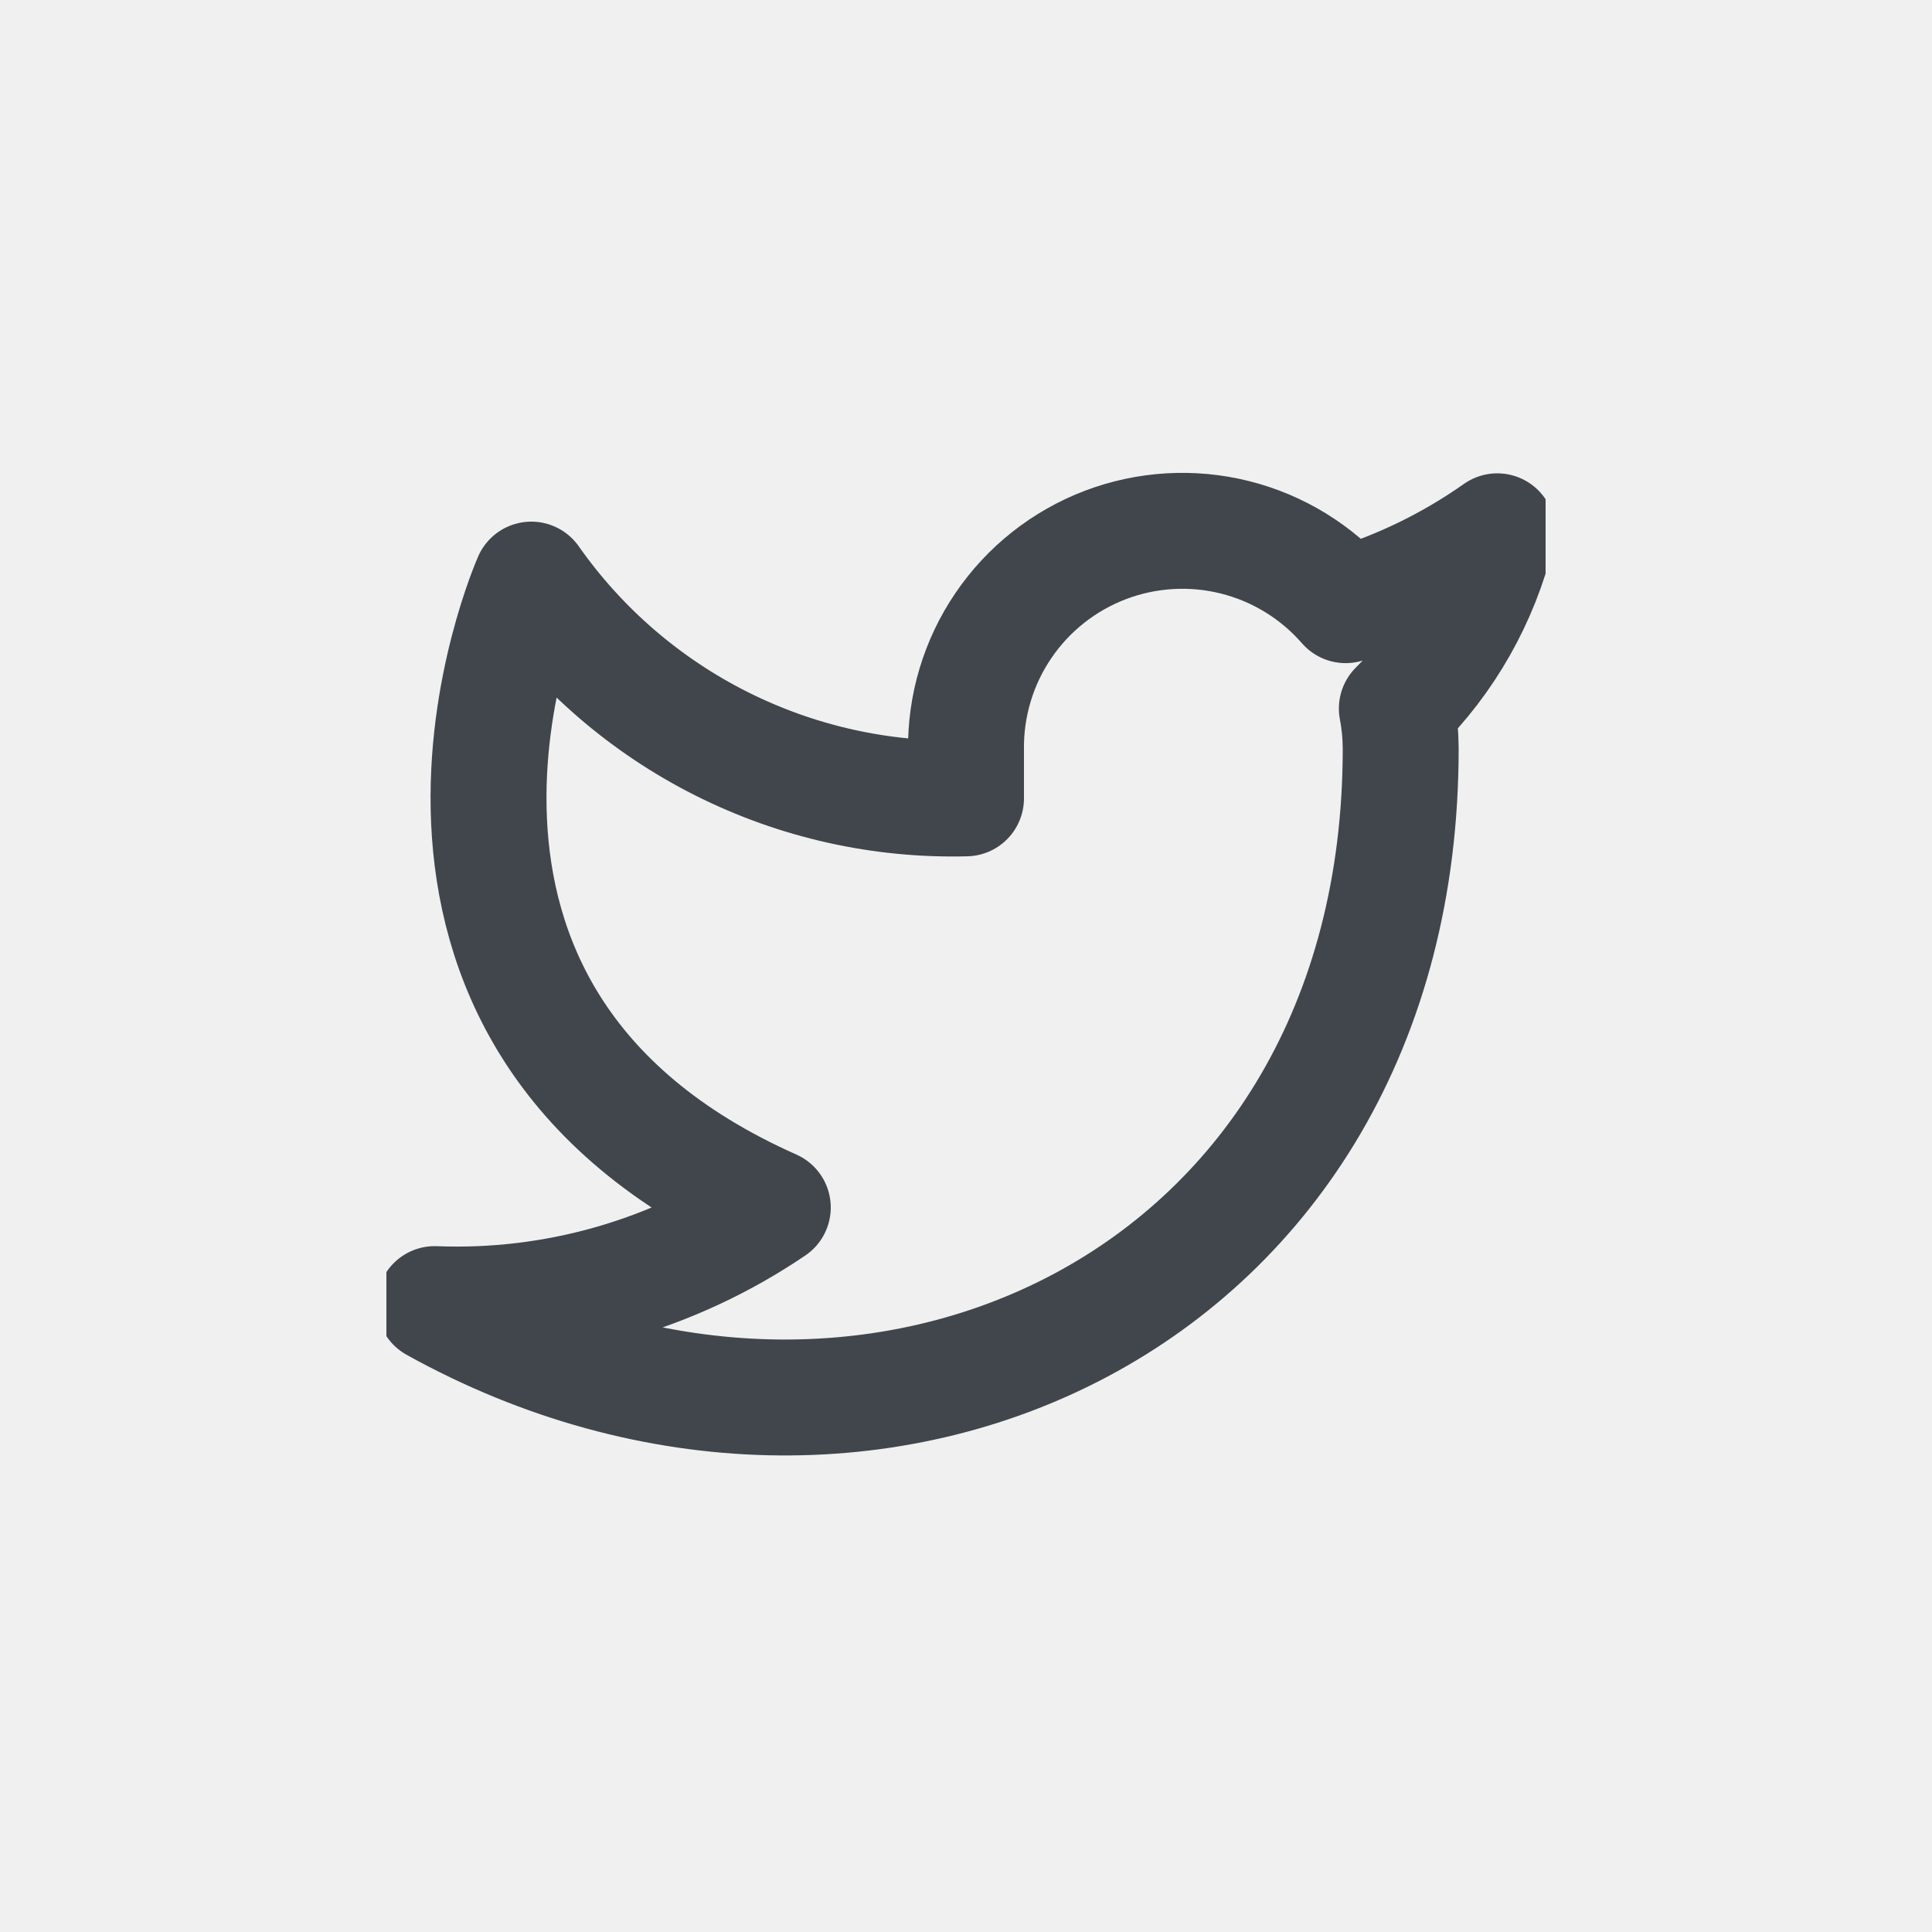
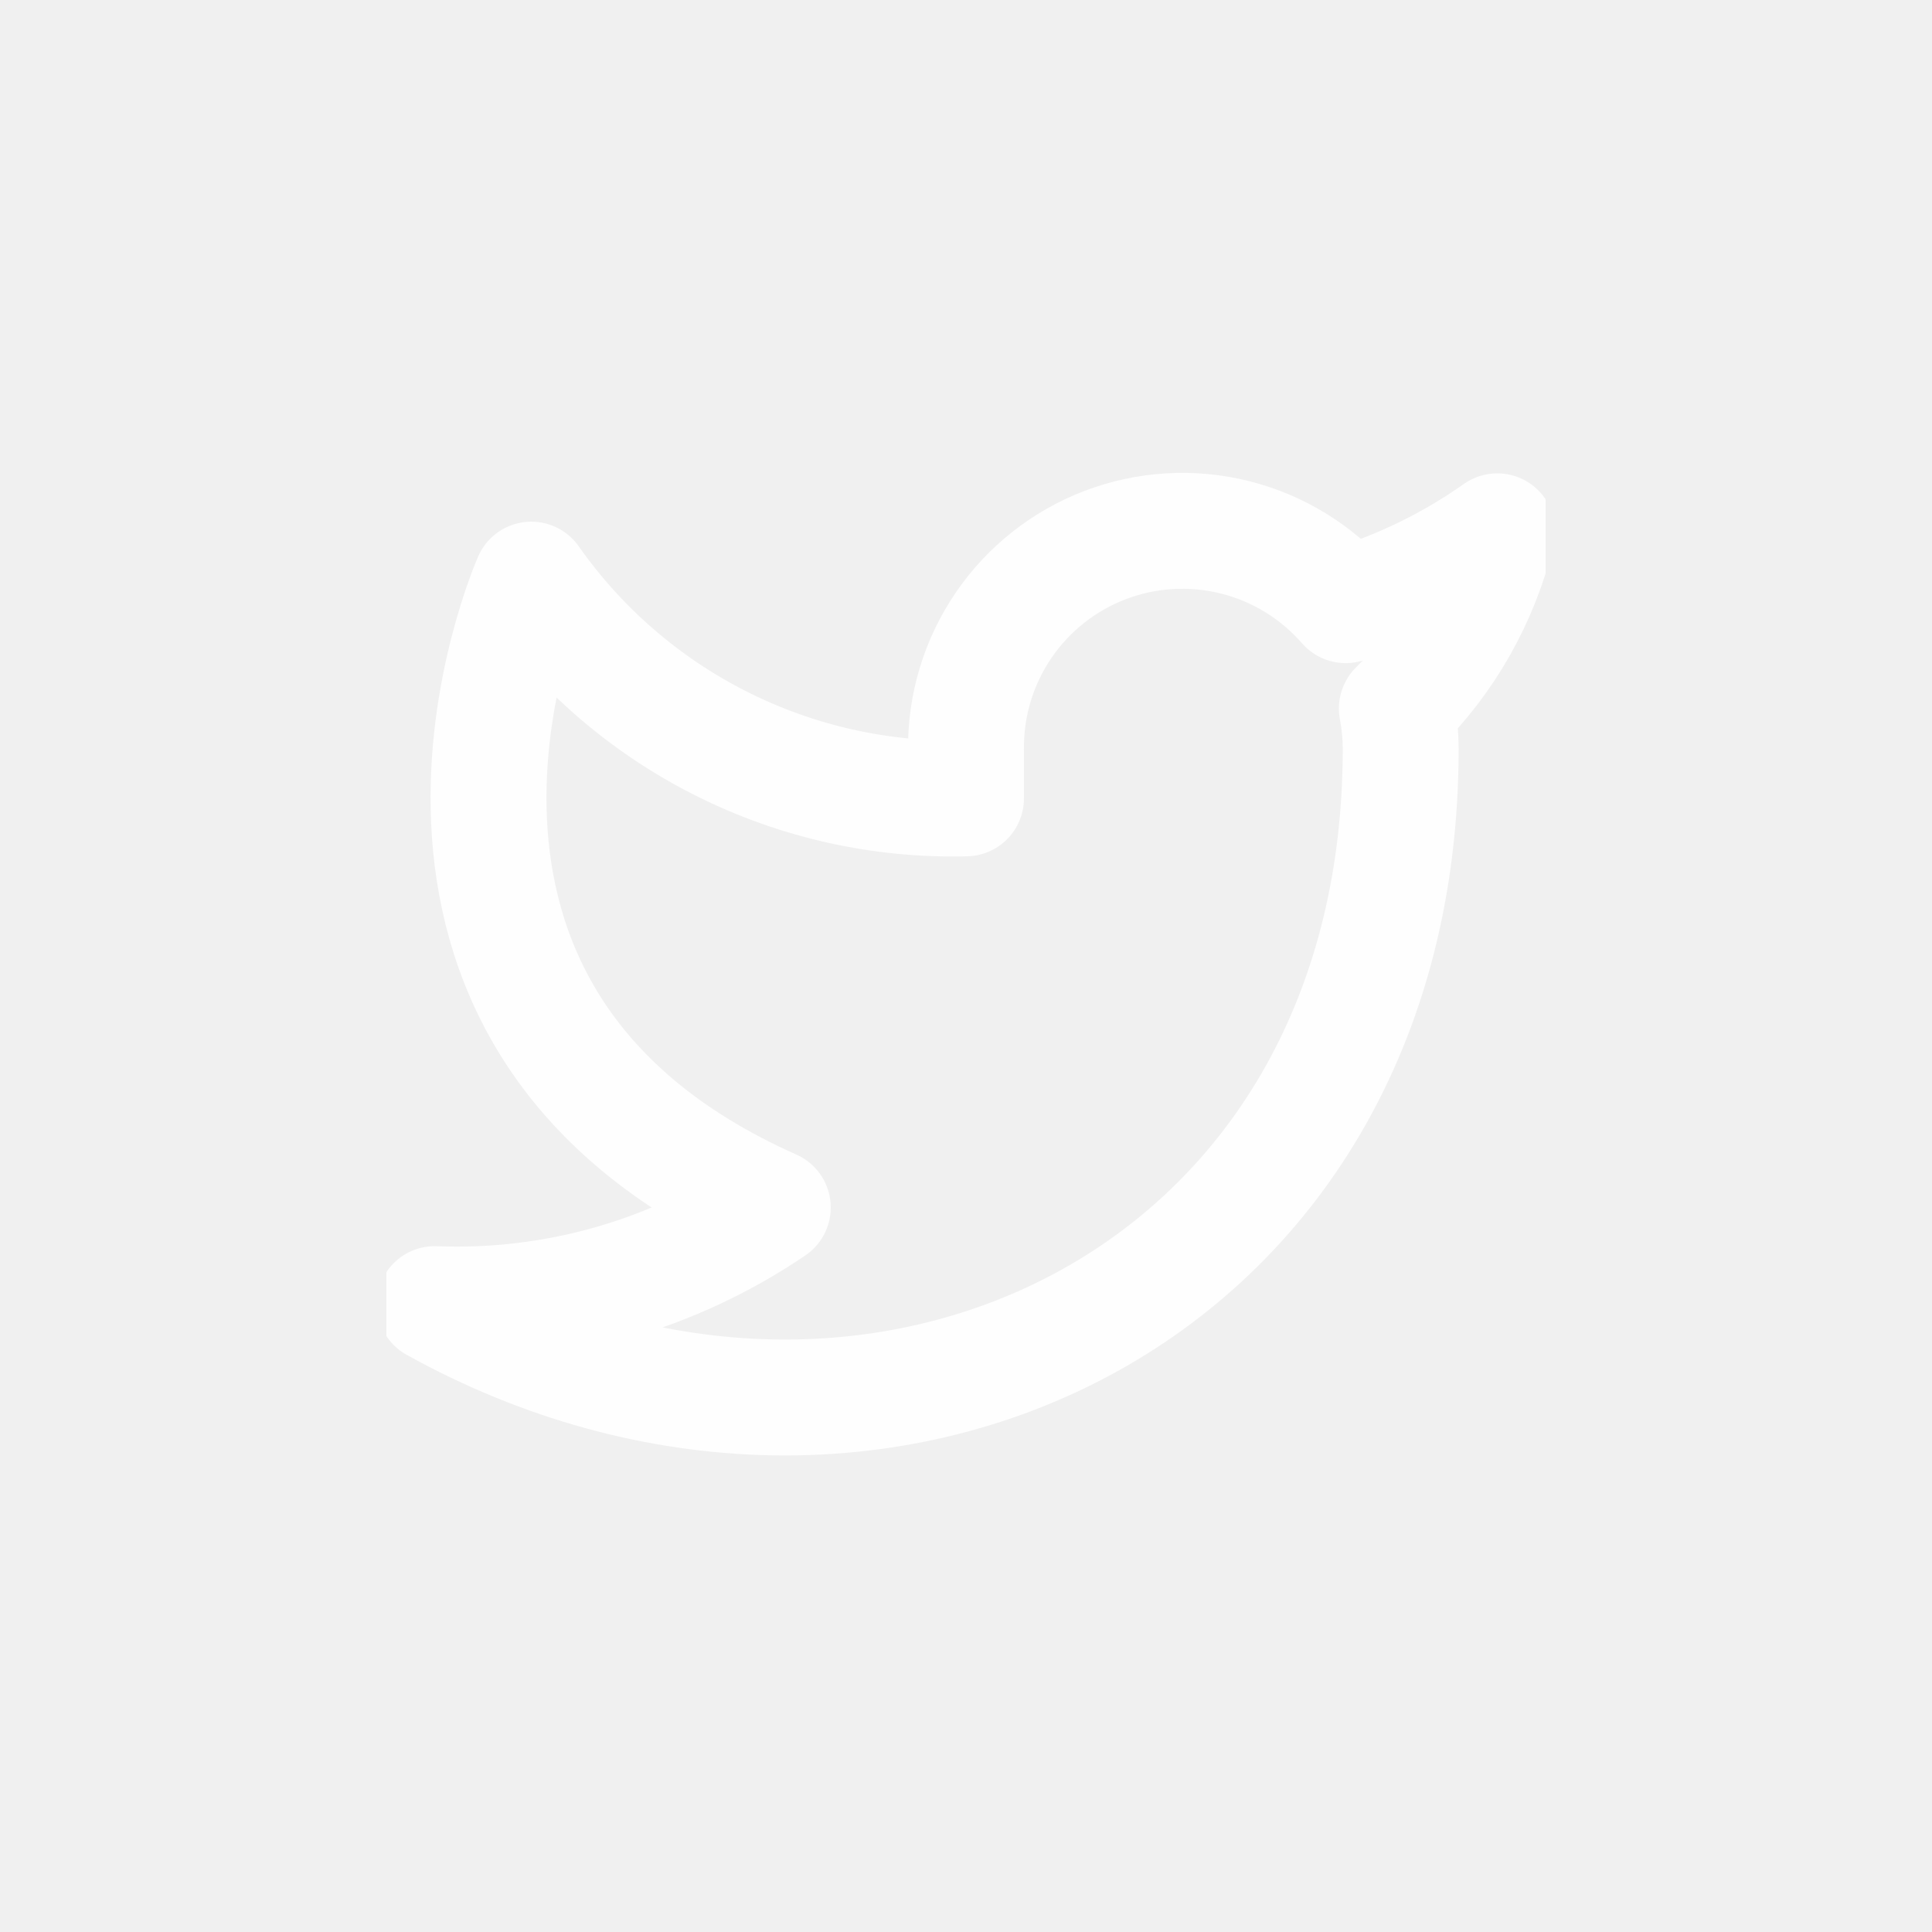
<svg xmlns="http://www.w3.org/2000/svg" width="30" height="30" viewBox="0 0 30 30" fill="none">
  <g opacity="0.9" clip-path="url(#clip0_5796_3311)">
-     <path d="M23.25 8.25C22.532 8.756 21.737 9.144 20.895 9.397C20.443 8.878 19.843 8.51 19.175 8.343C18.508 8.176 17.805 8.218 17.162 8.463C16.518 8.709 15.966 9.146 15.58 9.715C15.193 10.284 14.991 10.959 15 11.647V12.397C13.682 12.431 12.376 12.139 11.198 11.546C10.021 10.954 9.008 10.079 8.25 9C8.25 9 5.25 15.75 12 18.75C10.455 19.798 8.615 20.324 6.75 20.25C13.5 24 21.75 20.25 21.75 11.625C21.749 11.416 21.729 11.207 21.69 11.002C22.456 10.247 22.996 9.294 23.25 8.25V8.25Z" stroke="#2C333A" stroke-width="1.8" stroke-linecap="round" stroke-linejoin="round" />
+     <path d="M23.25 8.25C22.532 8.756 21.737 9.144 20.895 9.397C20.443 8.878 19.843 8.51 19.175 8.343C18.508 8.176 17.805 8.218 17.162 8.463C16.518 8.709 15.966 9.146 15.58 9.715C15.193 10.284 14.991 10.959 15 11.647V12.397C13.682 12.431 12.376 12.139 11.198 11.546C10.021 10.954 9.008 10.079 8.25 9C8.25 9 5.25 15.75 12 18.75C10.455 19.798 8.615 20.324 6.75 20.25C13.5 24 21.75 20.25 21.75 11.625C21.749 11.416 21.729 11.207 21.69 11.002C22.456 10.247 22.996 9.294 23.25 8.25V8.25Z" stroke="#fff" stroke-width="1.8" stroke-linecap="round" stroke-linejoin="round" />
  </g>
  <defs>
    <clipPath id="clip0_5796_3311">
      <rect width="18" height="18" fill="white" transform="translate(6 6)" />
    </clipPath>
  </defs>
</svg>
